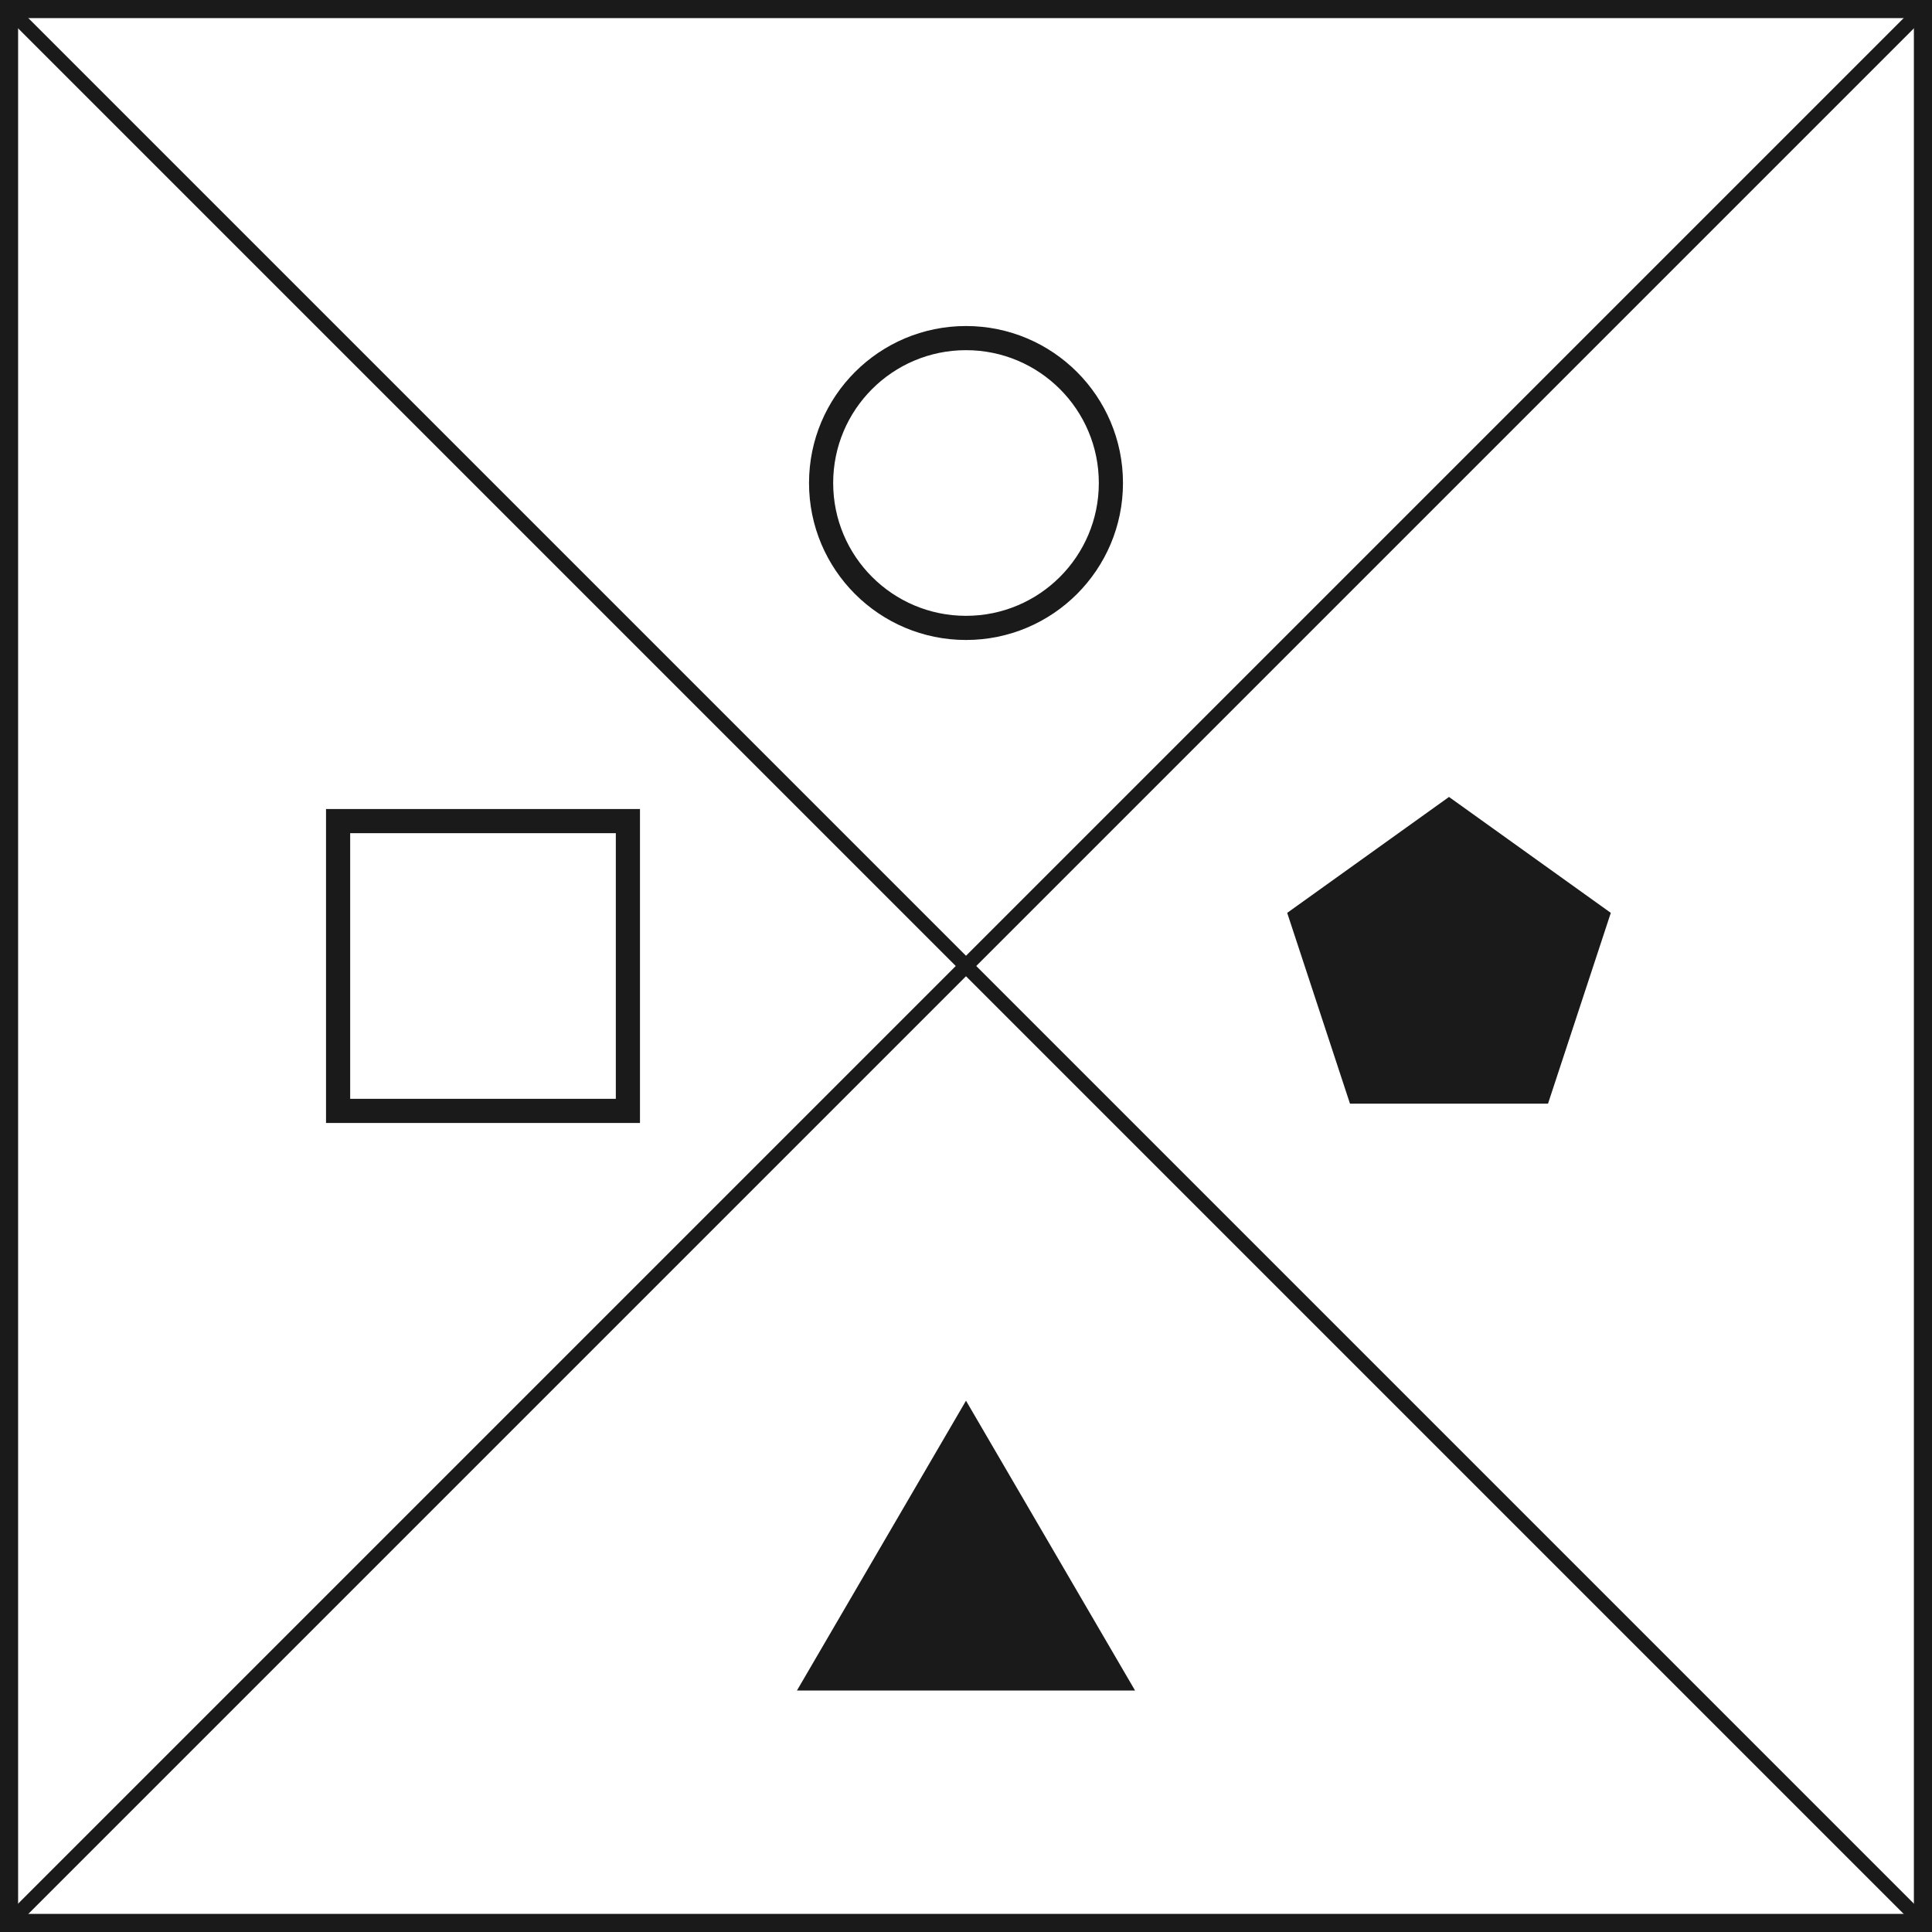
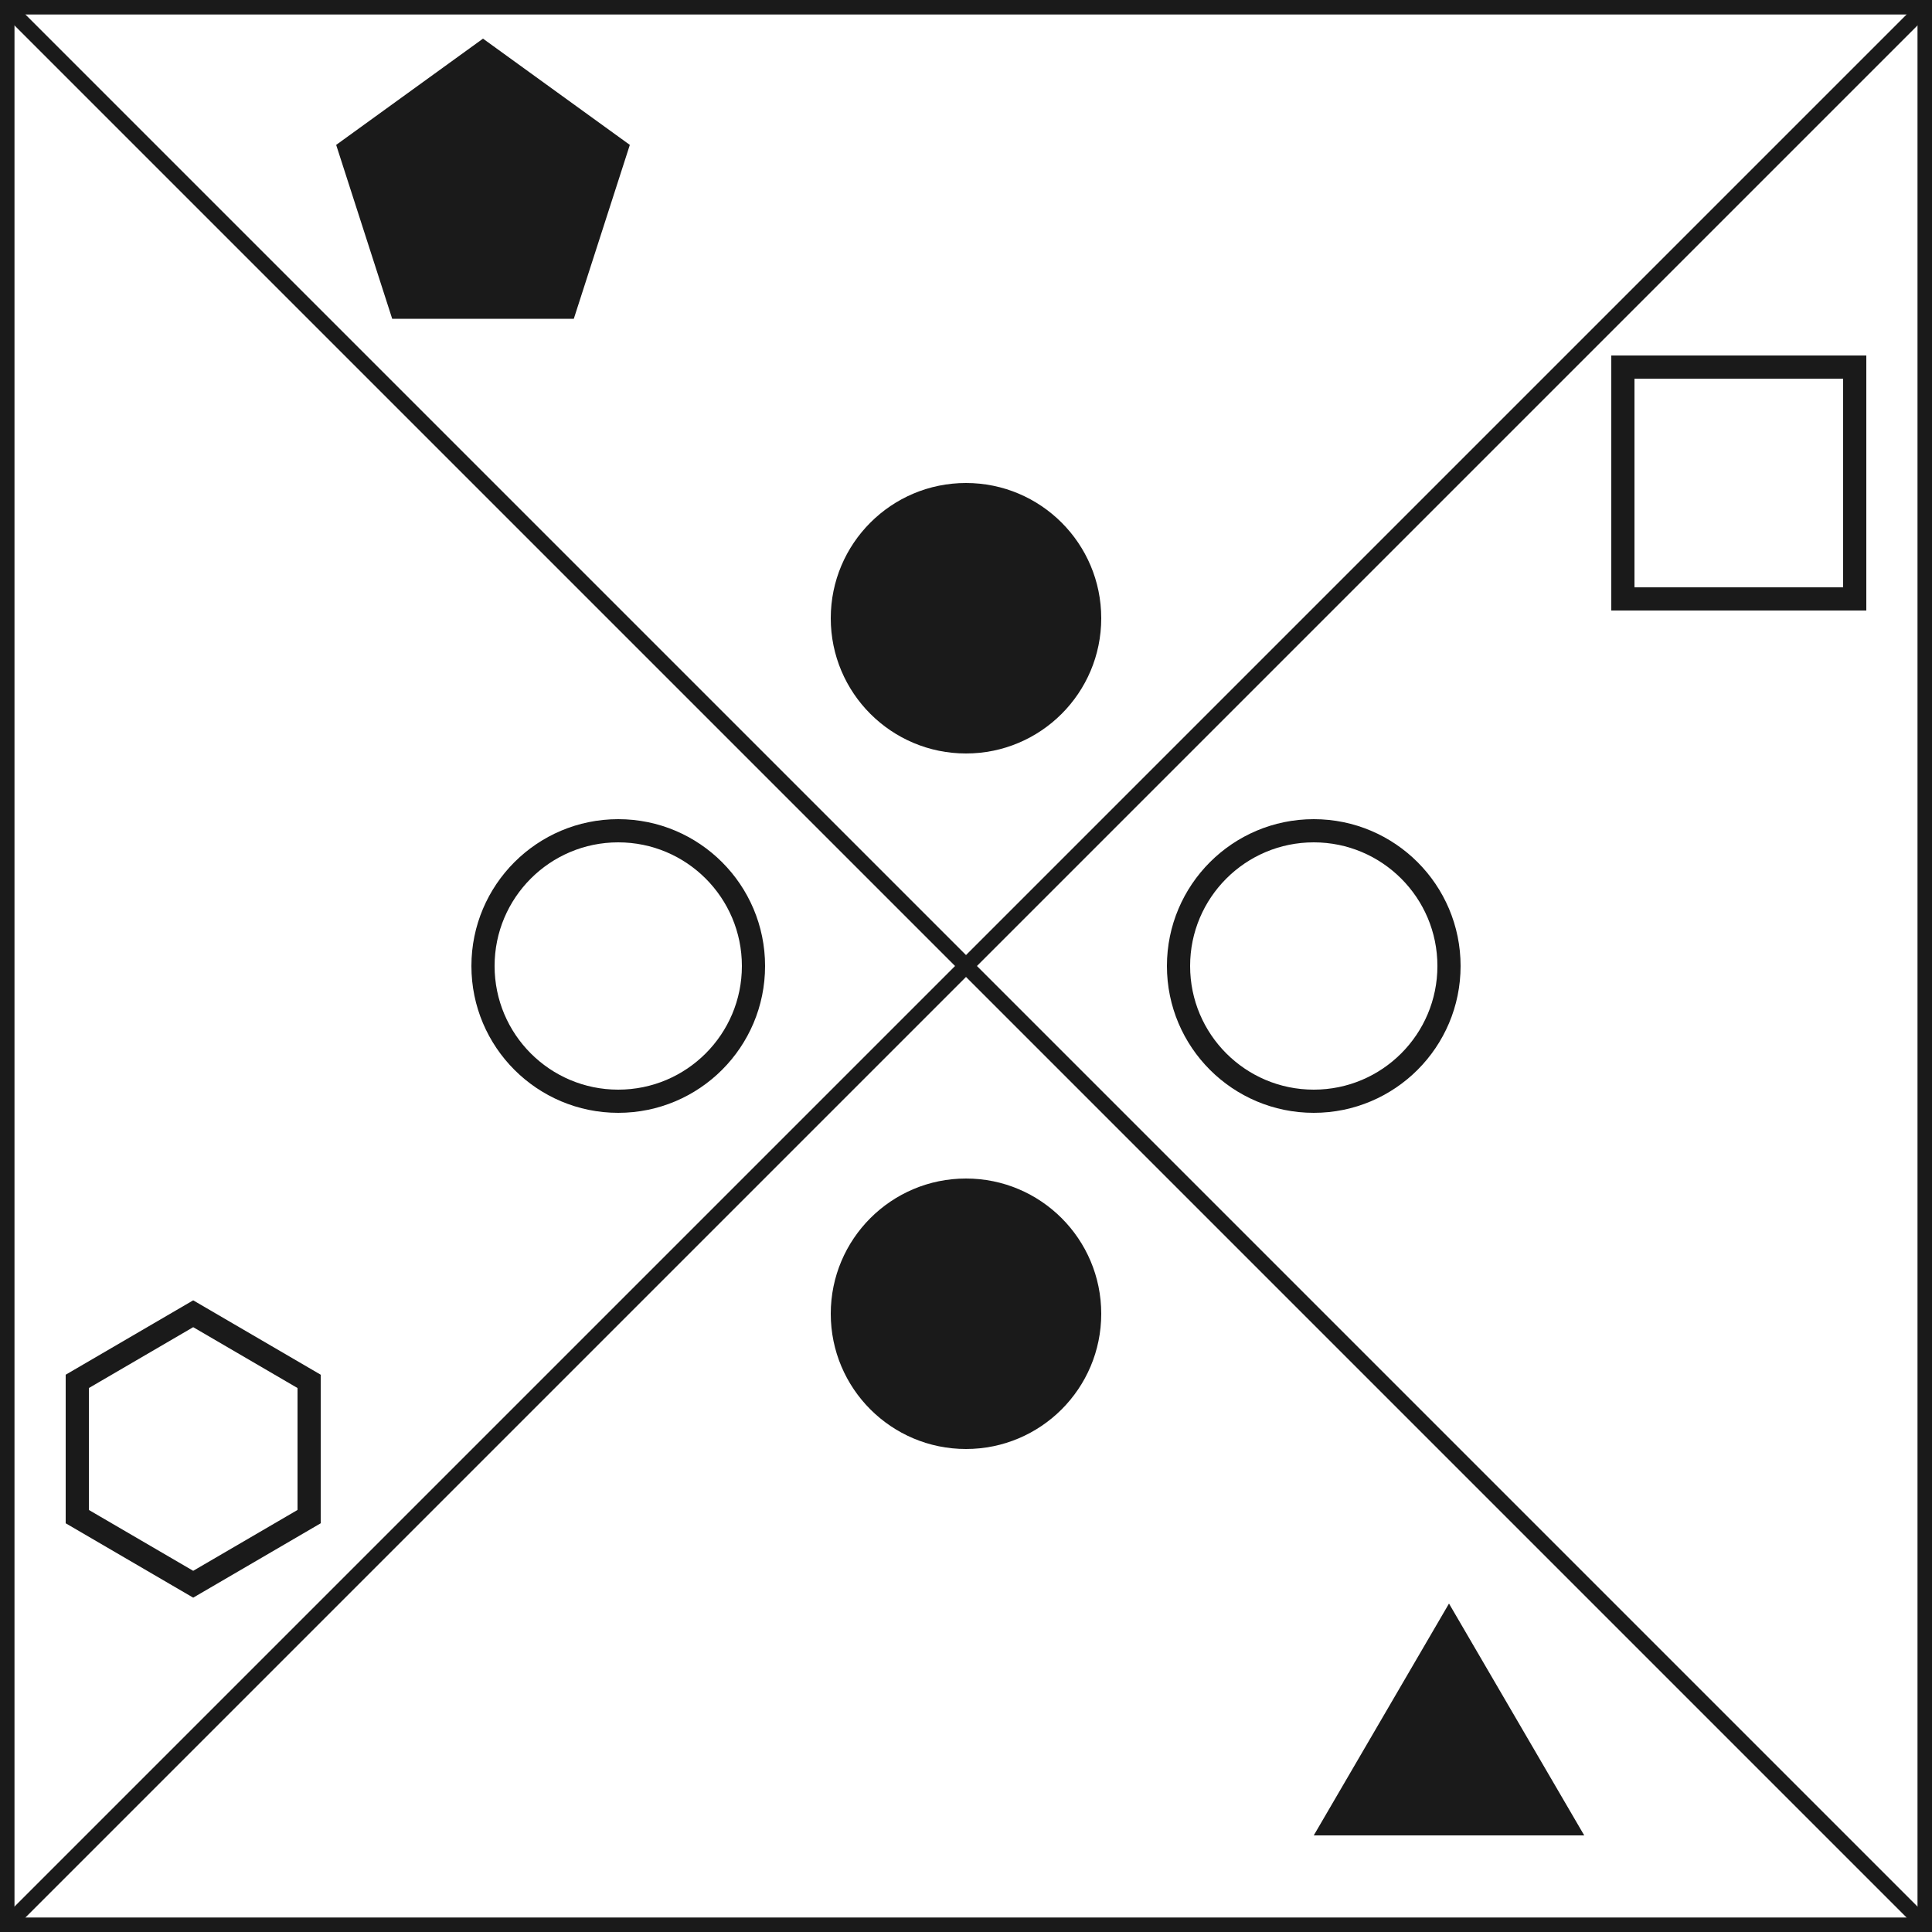
- <svg xmlns="http://www.w3.org/2000/svg" viewBox="0 0 80 80" width="80" height="80" font-family="'Latin Modern Roman', Georgia, 'Times New Roman', serif">
-   <rect width="80" height="80" fill="#ffffff" />
+ <svg xmlns="http://www.w3.org/2000/svg" viewBox="0 0 100 100" width="100" height="100" font-family="'Latin Modern Roman', Georgia, 'Times New Roman', serif">
+   <rect width="100" height="100" fill="#ffffff" />
  <defs>
    <symbol id="a30sq" overflow="visible">
-       <rect x="-6" y="-6" width="12" height="12" fill="none" stroke="#1a1a1a" stroke-width="1" />
+       <rect x="-6" y="-6" width="12" height="12" fill="none" stroke="#1a1a1a" stroke-width="1.2" />
    </symbol>
    <symbol id="a30cs" overflow="visible">
-       <circle cx="0" cy="0" r="6" fill="none" stroke="#1a1a1a" stroke-width="1" />
+       <circle cx="0" cy="0" r="7" fill="none" stroke="#1a1a1a" stroke-width="1.2" />
    </symbol>
    <symbol id="a30cf" overflow="visible">
-       <circle cx="0" cy="0" r="6" fill="#1a1a1a" />
+       <circle cx="0" cy="0" r="7" fill="#1a1a1a" />
    </symbol>
    <symbol id="a30tr" overflow="visible">
      <polygon points="0,-7 7,5 -7,5" fill="#1a1a1a" />
    </symbol>
+     <symbol id="a30hx" overflow="visible">
+       <polygon points="0,-7 6,-3.5 6,3.5 0,7 -6,3.5 -6,-3.5" fill="none" stroke="#1a1a1a" stroke-width="1.2" />
+     </symbol>
    <symbol id="a30pn" overflow="visible">
-       <polygon points="0,-7 6.7,-2.2 4.1,5.7 -4.1,5.7 -6.7,-2.2" fill="#1a1a1a" />
+       <polygon points="0,-8 7.6,-2.5 4.7,6.5 -4.7,6.5 -7.6,-2.5" fill="#1a1a1a" />
    </symbol>
  </defs>
-   <rect width="80" height="80" fill="none" stroke="#1a1a1a" stroke-width="1.5" />
-   <line x1="0" y1="0" x2="80" y2="80" stroke="#1a1a1a" stroke-width="0.6" />
-   <line x1="80" y1="0" x2="0" y2="80" stroke="#1a1a1a" stroke-width="0.6" />
-   <use href="#a30cs" x="40" y="20" />
-   <use href="#a30pn" x="60" y="40" />
-   <use href="#a30sq" x="20" y="40" />
-   <use href="#a30tr" x="40" y="65" />
+   <rect width="100" height="100" fill="none" stroke="#1a1a1a" stroke-width="1.5" />
+   <line x1="0" y1="0" x2="100" y2="100" stroke="#1a1a1a" stroke-width="0.8" />
+   <line x1="100" y1="0" x2="0" y2="100" stroke="#1a1a1a" stroke-width="0.8" />
+   <use href="#a30pn" x="25" y="10" />
+   <use href="#a30cf" x="50" y="32" />
+   <use href="#a30sq" x="90" y="25" />
+   <use href="#a30cs" x="68" y="50" />
+   <use href="#a30tr" x="75" y="90" />
+   <use href="#a30cf" x="50" y="68" />
+   <use href="#a30hx" x="10" y="75" />
+   <use href="#a30cs" x="32" y="50" />
</svg>
